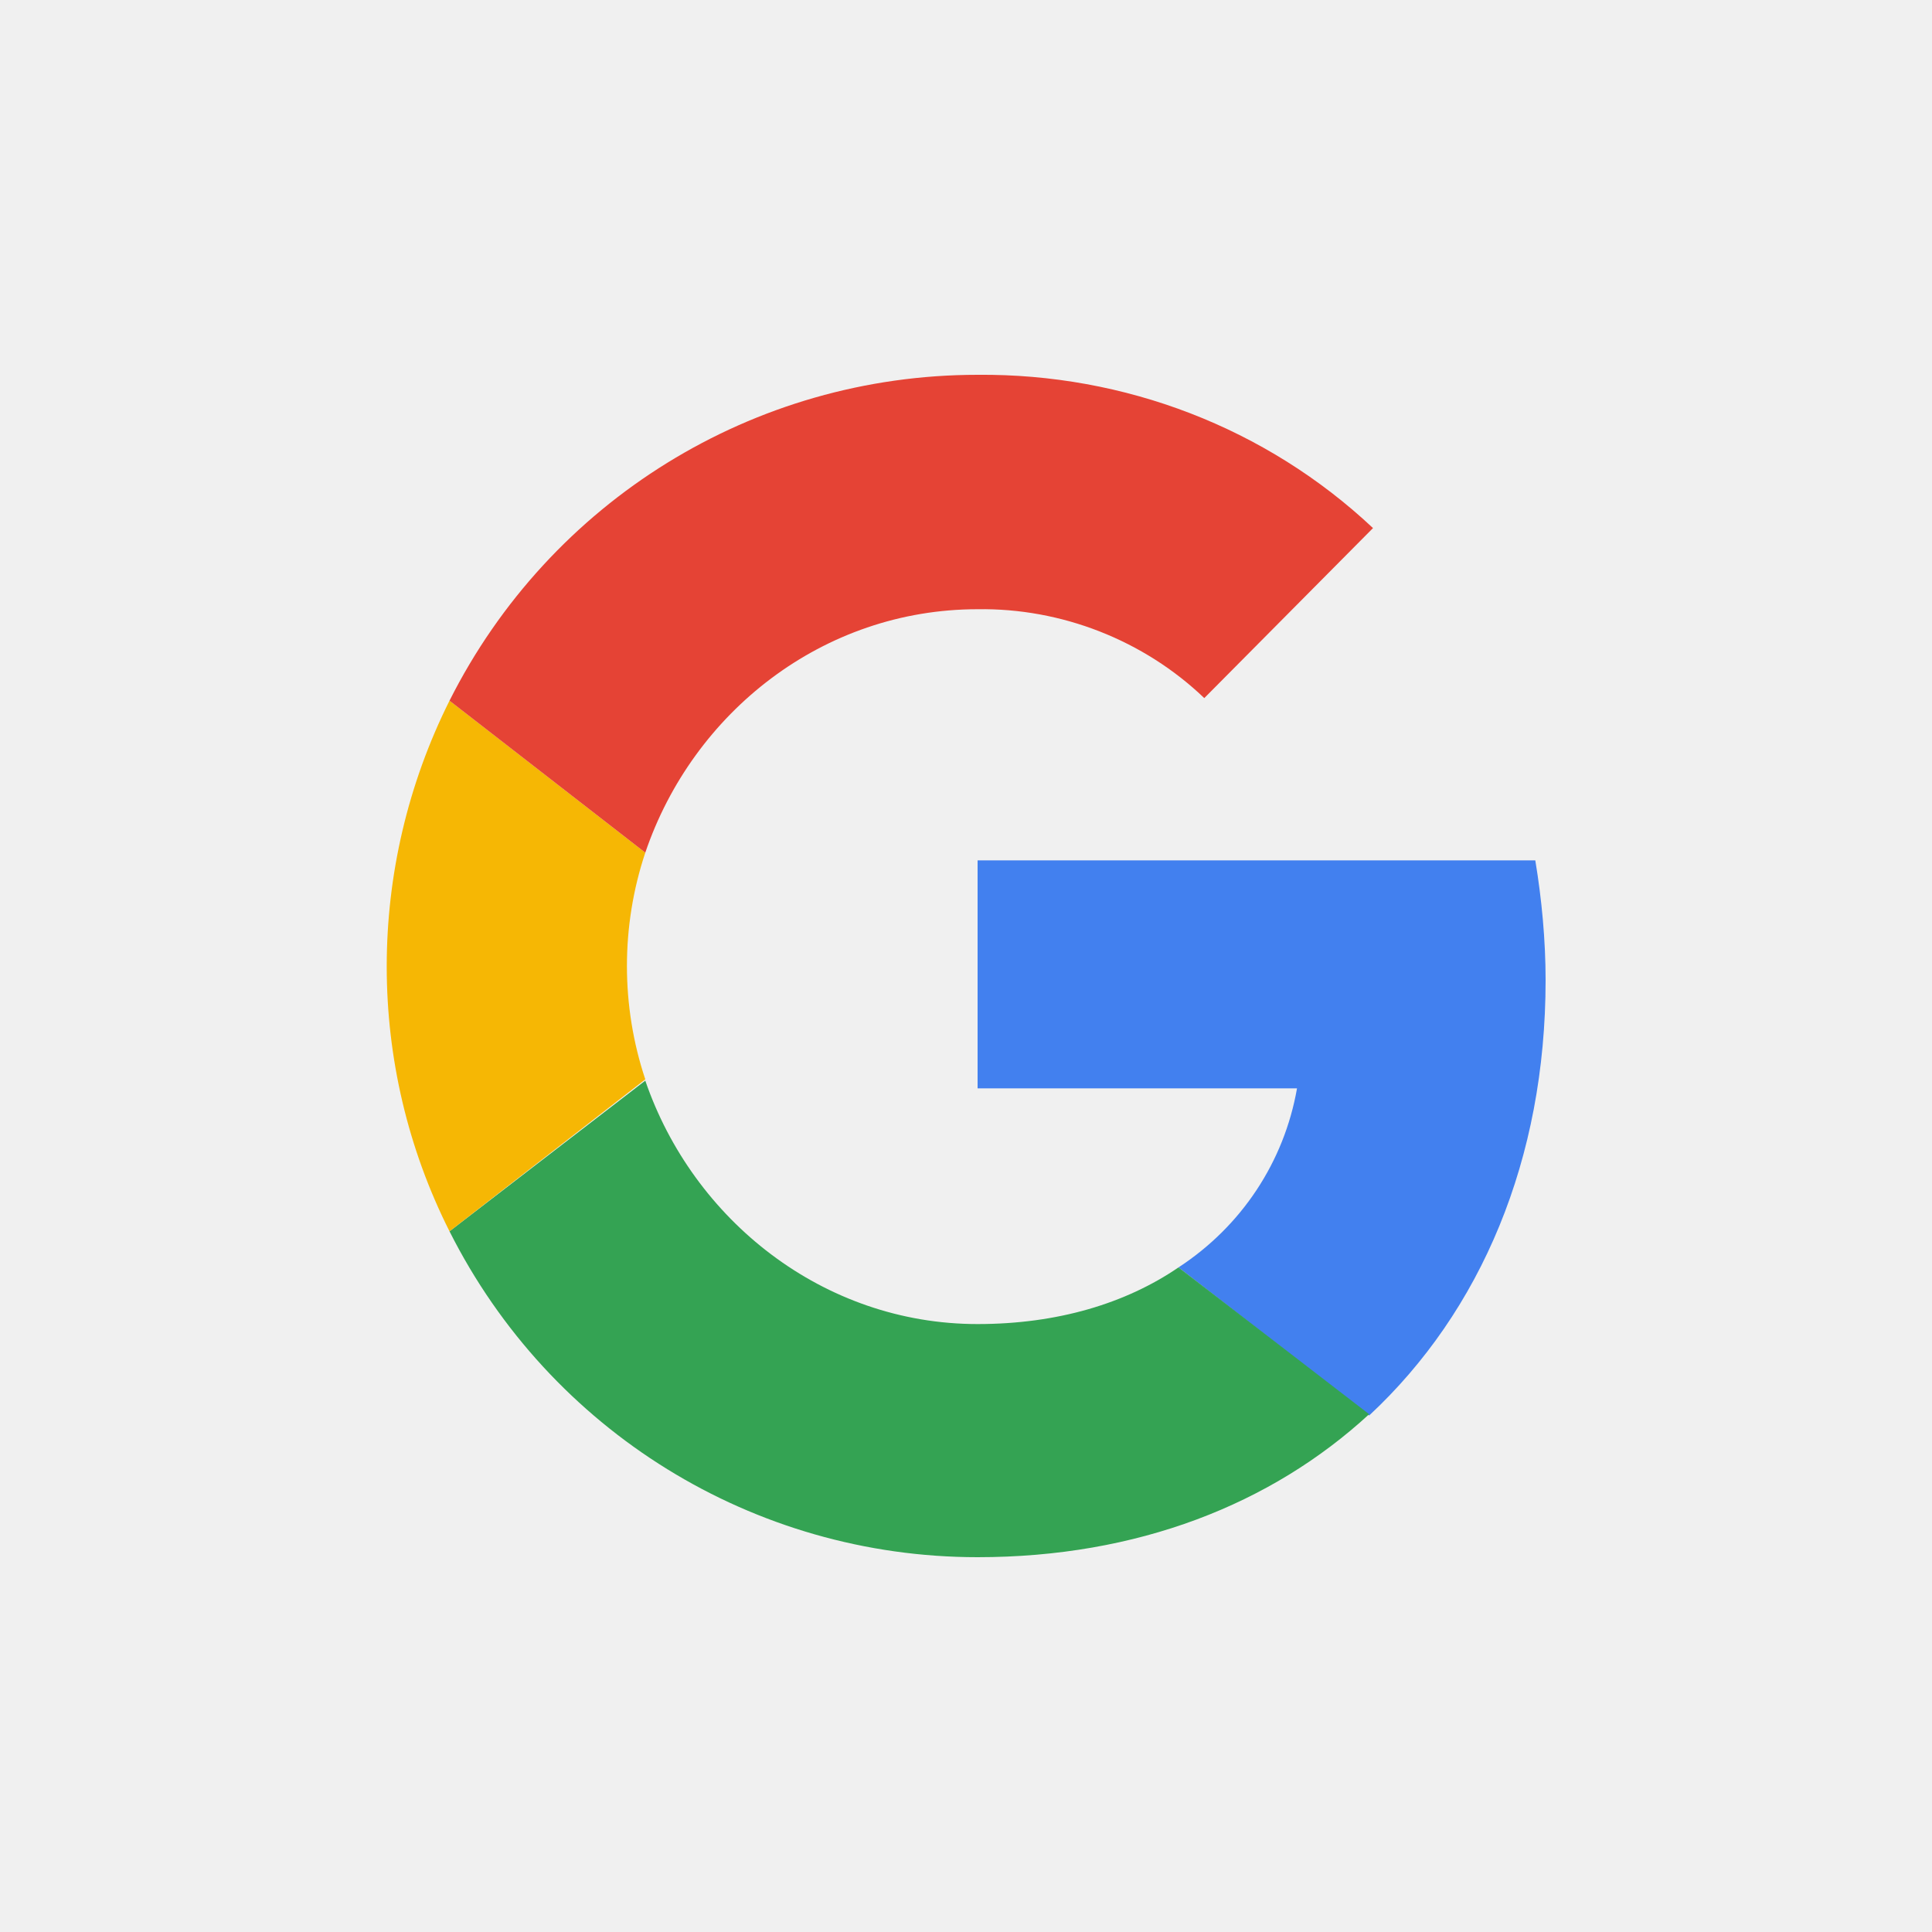
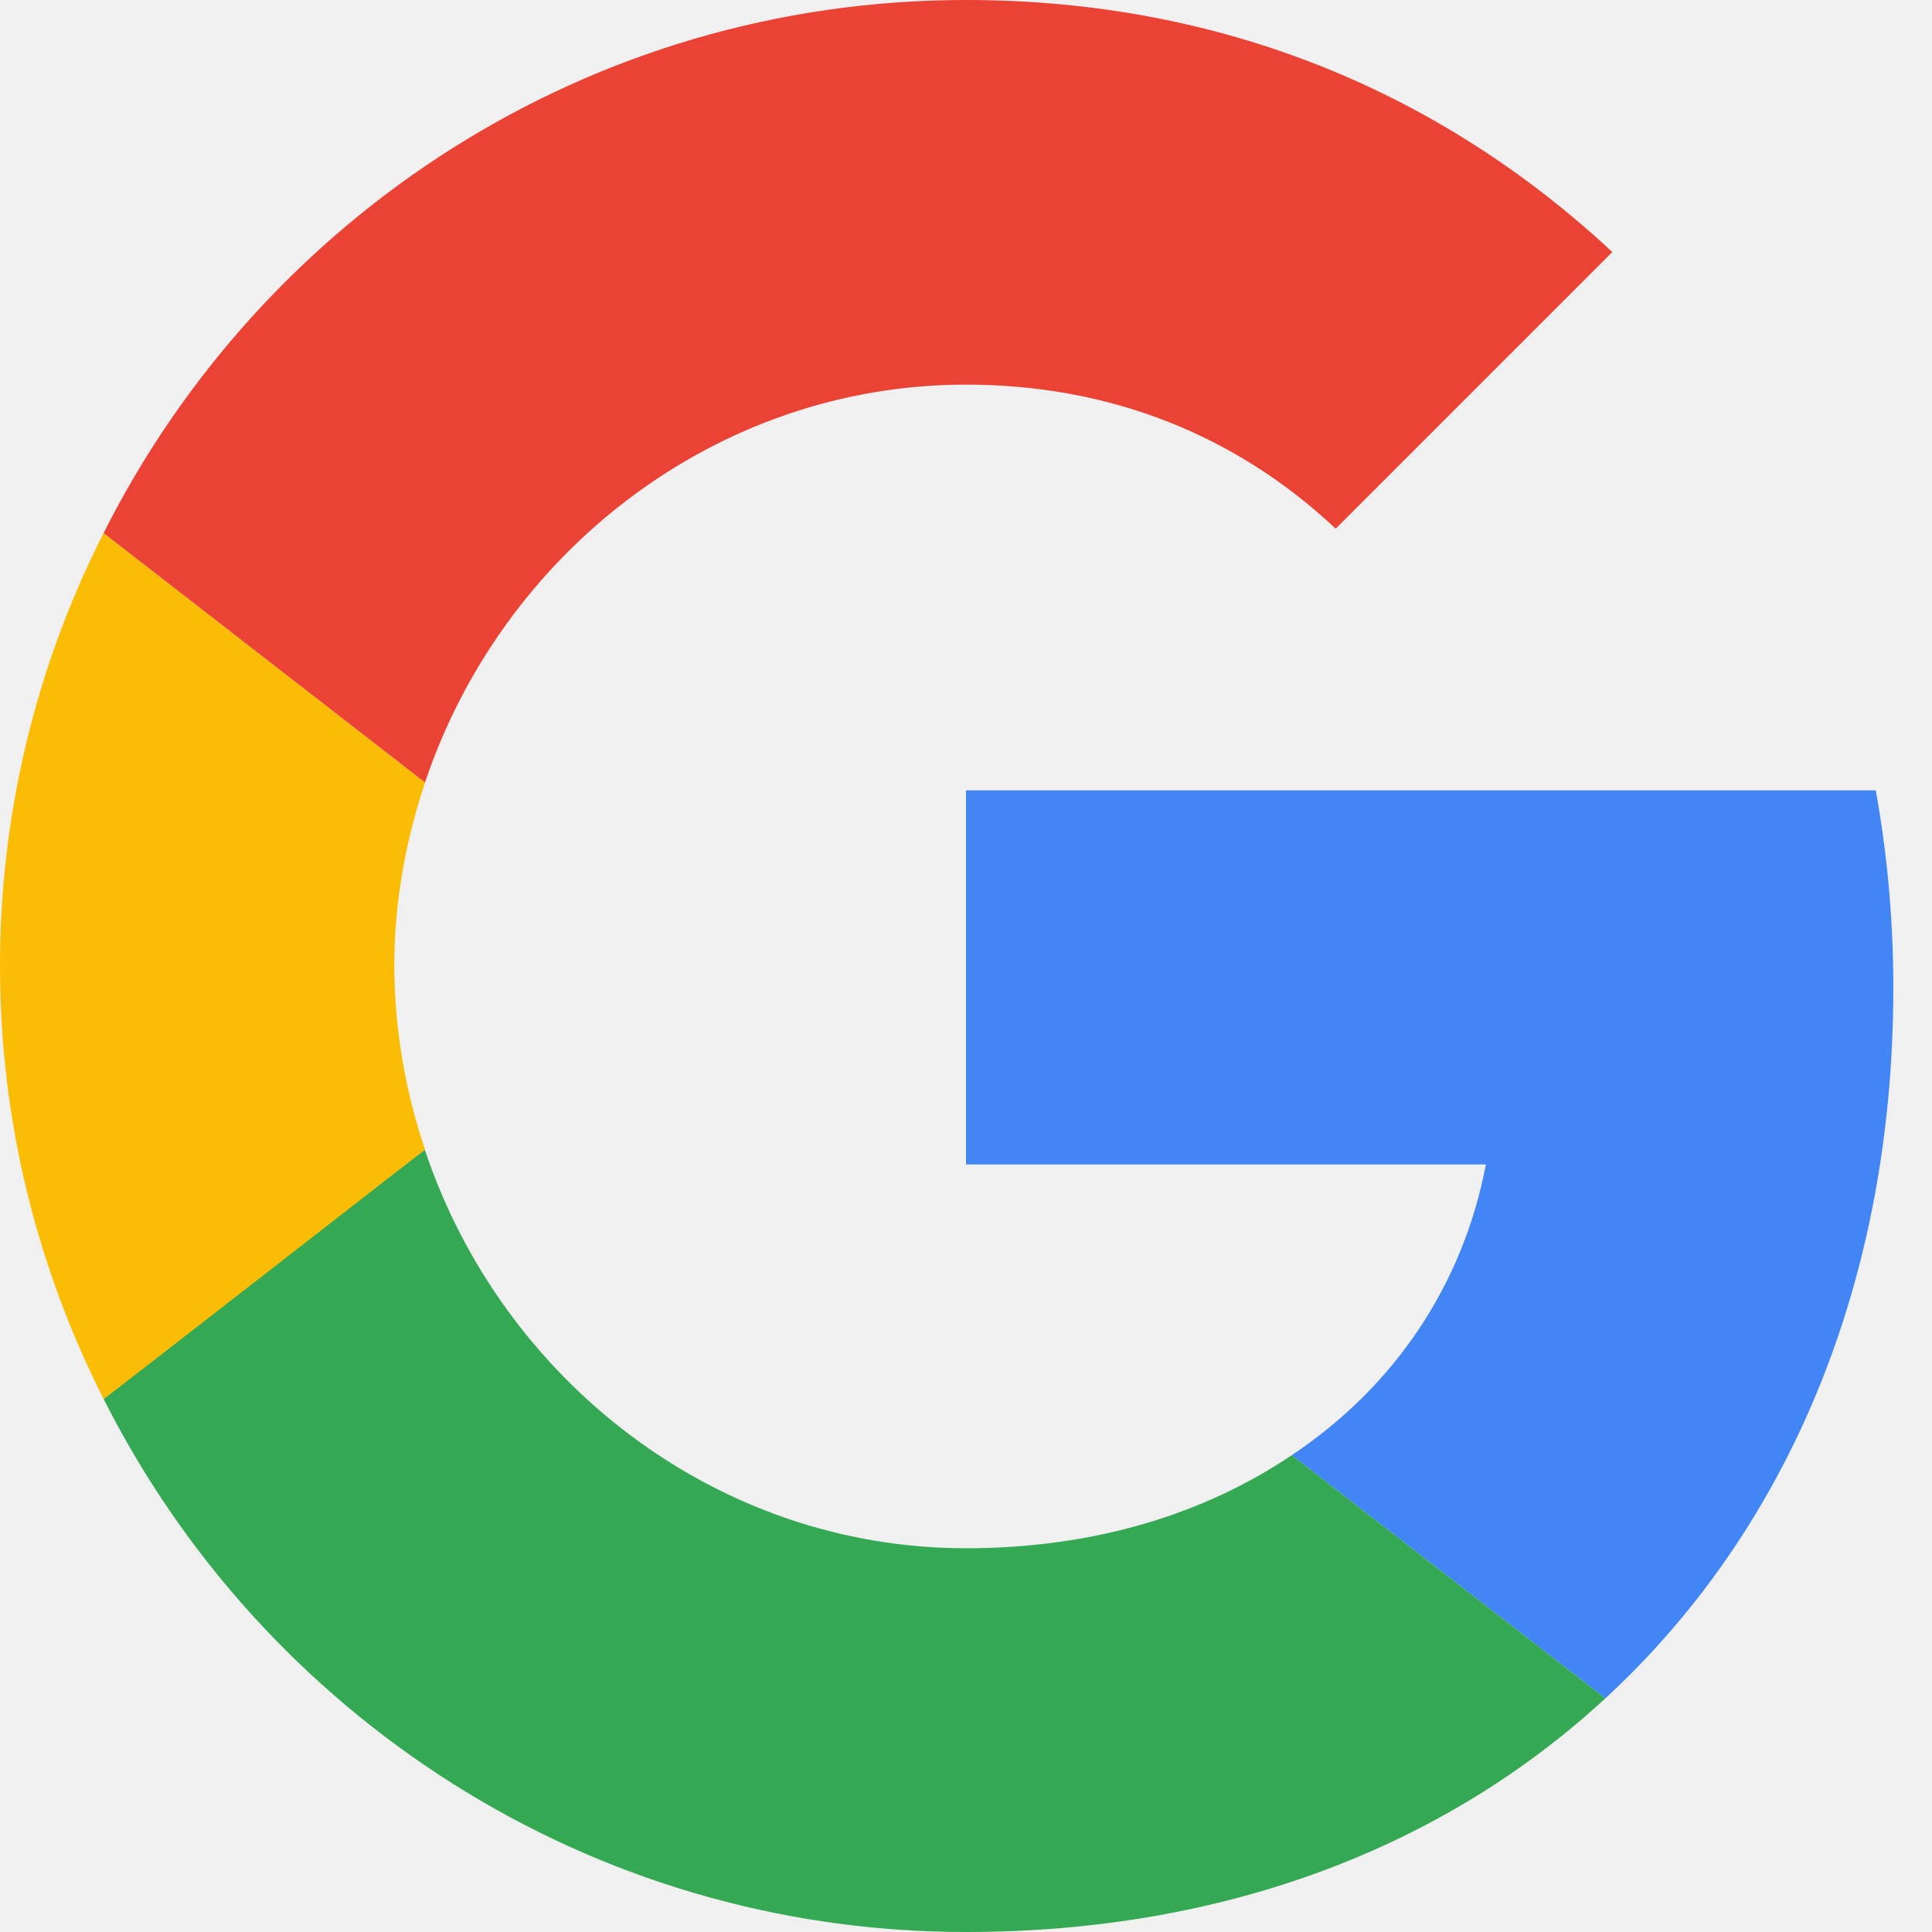
- <svg xmlns="http://www.w3.org/2000/svg" id="Capa_1" style="enable-background:new 0 0 150 150;" version="1.1" viewBox="0 0 150 150" xml:space="preserve">
-   <style type="text/css">
- 	.st0{fill:#1A73E8;}
- 	.st1{fill:#EA4335;}
- 	.st2{fill:#4285F4;}
- 	.st3{fill:#FBBC04;}
- 	.st4{fill:#34A853;}
- 	.st5{fill:#4CAF50;}
- 	.st6{fill:#1E88E5;}
- 	.st7{fill:#E53935;}
- 	.st8{fill:#C62828;}
- 	.st9{fill:#FBC02D;}
- 	.st10{fill:#1565C0;}
- 	.st11{fill:#2E7D32;}
- 	.st12{fill:#F6B704;}
- 	.st13{fill:#E54335;}
- 	.st14{fill:#4280EF;}
- 	.st15{fill:#34A353;}
- 	.st16{clip-path:url(#SVGID_2_);}
- 	.st17{fill:#188038;}
- 	.st18{opacity:0.2;fill:#FFFFFF;enable-background:new    ;}
- 	.st19{opacity:0.3;fill:#0D652D;enable-background:new    ;}
- 	.st20{clip-path:url(#SVGID_4_);}
- 	.st21{opacity:0.3;fill:url(#_45_shadow_1_);enable-background:new    ;}
- 	.st22{clip-path:url(#SVGID_6_);}
- 	.st23{fill:#FA7B17;}
- 	.st24{opacity:0.3;fill:#174EA6;enable-background:new    ;}
- 	.st25{opacity:0.3;fill:#A50E0E;enable-background:new    ;}
- 	.st26{opacity:0.3;fill:#E37400;enable-background:new    ;}
- 	.st27{fill:url(#Finish_mask_1_);}
- 	.st28{fill:#FFFFFF;}
- 	.st29{fill:#0C9D58;}
- 	.st30{opacity:0.2;fill:#004D40;enable-background:new    ;}
- 	.st31{opacity:0.2;fill:#3E2723;enable-background:new    ;}
- 	.st32{fill:#FFC107;}
- 	.st33{opacity:0.2;fill:#1A237E;enable-background:new    ;}
- 	.st34{opacity:0.2;}
- 	.st35{fill:#1A237E;}
- 	.st36{fill:url(#SVGID_7_);}
- 	.st37{fill:#FBBC05;}
- 	.st38{clip-path:url(#SVGID_9_);fill:#E53935;}
- 	.st39{clip-path:url(#SVGID_11_);fill:#FBC02D;}
- 	.st40{clip-path:url(#SVGID_13_);fill:#E53935;}
- 	.st41{clip-path:url(#SVGID_15_);fill:#FBC02D;}
- </style>
-   <g>
-     <path class="st14" d="M120,76.1c0-3.1-0.3-6.3-0.8-9.3H75.9v17.7h24.8c-1,5.7-4.3,10.7-9.2,13.9l14.8,11.5   C115,101.8,120,90,120,76.1L120,76.1z" />
-     <path class="st15" d="M75.9,120.9c12.4,0,22.8-4.1,30.4-11.1L91.5,98.4c-4.1,2.8-9.4,4.4-15.6,4.4c-12,0-22.1-8.1-25.8-18.9   L34.9,95.6C42.7,111.1,58.5,120.9,75.9,120.9z" />
-     <path class="st12" d="M50.1,83.8c-1.9-5.7-1.9-11.9,0-17.6L34.9,54.4c-6.5,13-6.5,28.3,0,41.2L50.1,83.8z" />
-     <path class="st13" d="M75.9,47.3c6.5-0.1,12.9,2.4,17.6,6.9L106.6,41C98.3,33.2,87.3,29,75.9,29.1c-17.4,0-33.2,9.8-41,25.3   l15.2,11.8C53.8,55.3,63.9,47.3,75.9,47.3z" />
+ <svg xmlns="http://www.w3.org/2000/svg" width="48" height="48" fill="none" viewBox="0 0 48 48">
+   <g clip-path="url(#a)">
+     <path fill="#4285F4" d="M24 19.636v9.295h12.916c-.567 2.989-2.27 5.52-4.822 7.222l7.79 6.043c4.537-4.188 7.155-10.341 7.155-17.65 0-1.702-.152-3.339-.436-4.91H24Z" />
+     <path fill="#34A853" d="m10.55 28.568-1.757 1.345-6.219 4.843C6.524 42.59 14.617 48 24 48c6.48 0 11.913-2.138 15.884-5.804l-7.79-6.043c-2.138 1.44-4.865 2.313-8.094 2.313-6.24 0-11.541-4.211-13.44-9.884l-.01-.014Z" />
+     <path fill="#FBBC05" d="M2.574 13.244A23.704 23.704 0 0 0 0 24c0 3.883.938 7.527 2.574 10.756 0 .022 7.986-6.196 7.986-6.196A14.384 14.384 0 0 1 9.796 24c0-1.593.284-3.12.764-4.56l-7.986-6.196Z" />
+     <path fill="#EA4335" d="M24 9.556c3.534 0 6.676 1.222 9.185 3.579l6.873-6.873C35.89 2.378 30.48 0 24 0 14.618 0 6.523 5.39 2.574 13.244l7.986 6.196c1.898-5.673 7.2-9.884 13.44-9.884Z" />
  </g>
+   <defs>
+     <clipPath id="a">
+       <path fill="#fff" d="M0 0h48v48H0z" />
+     </clipPath>
+   </defs>
</svg>
